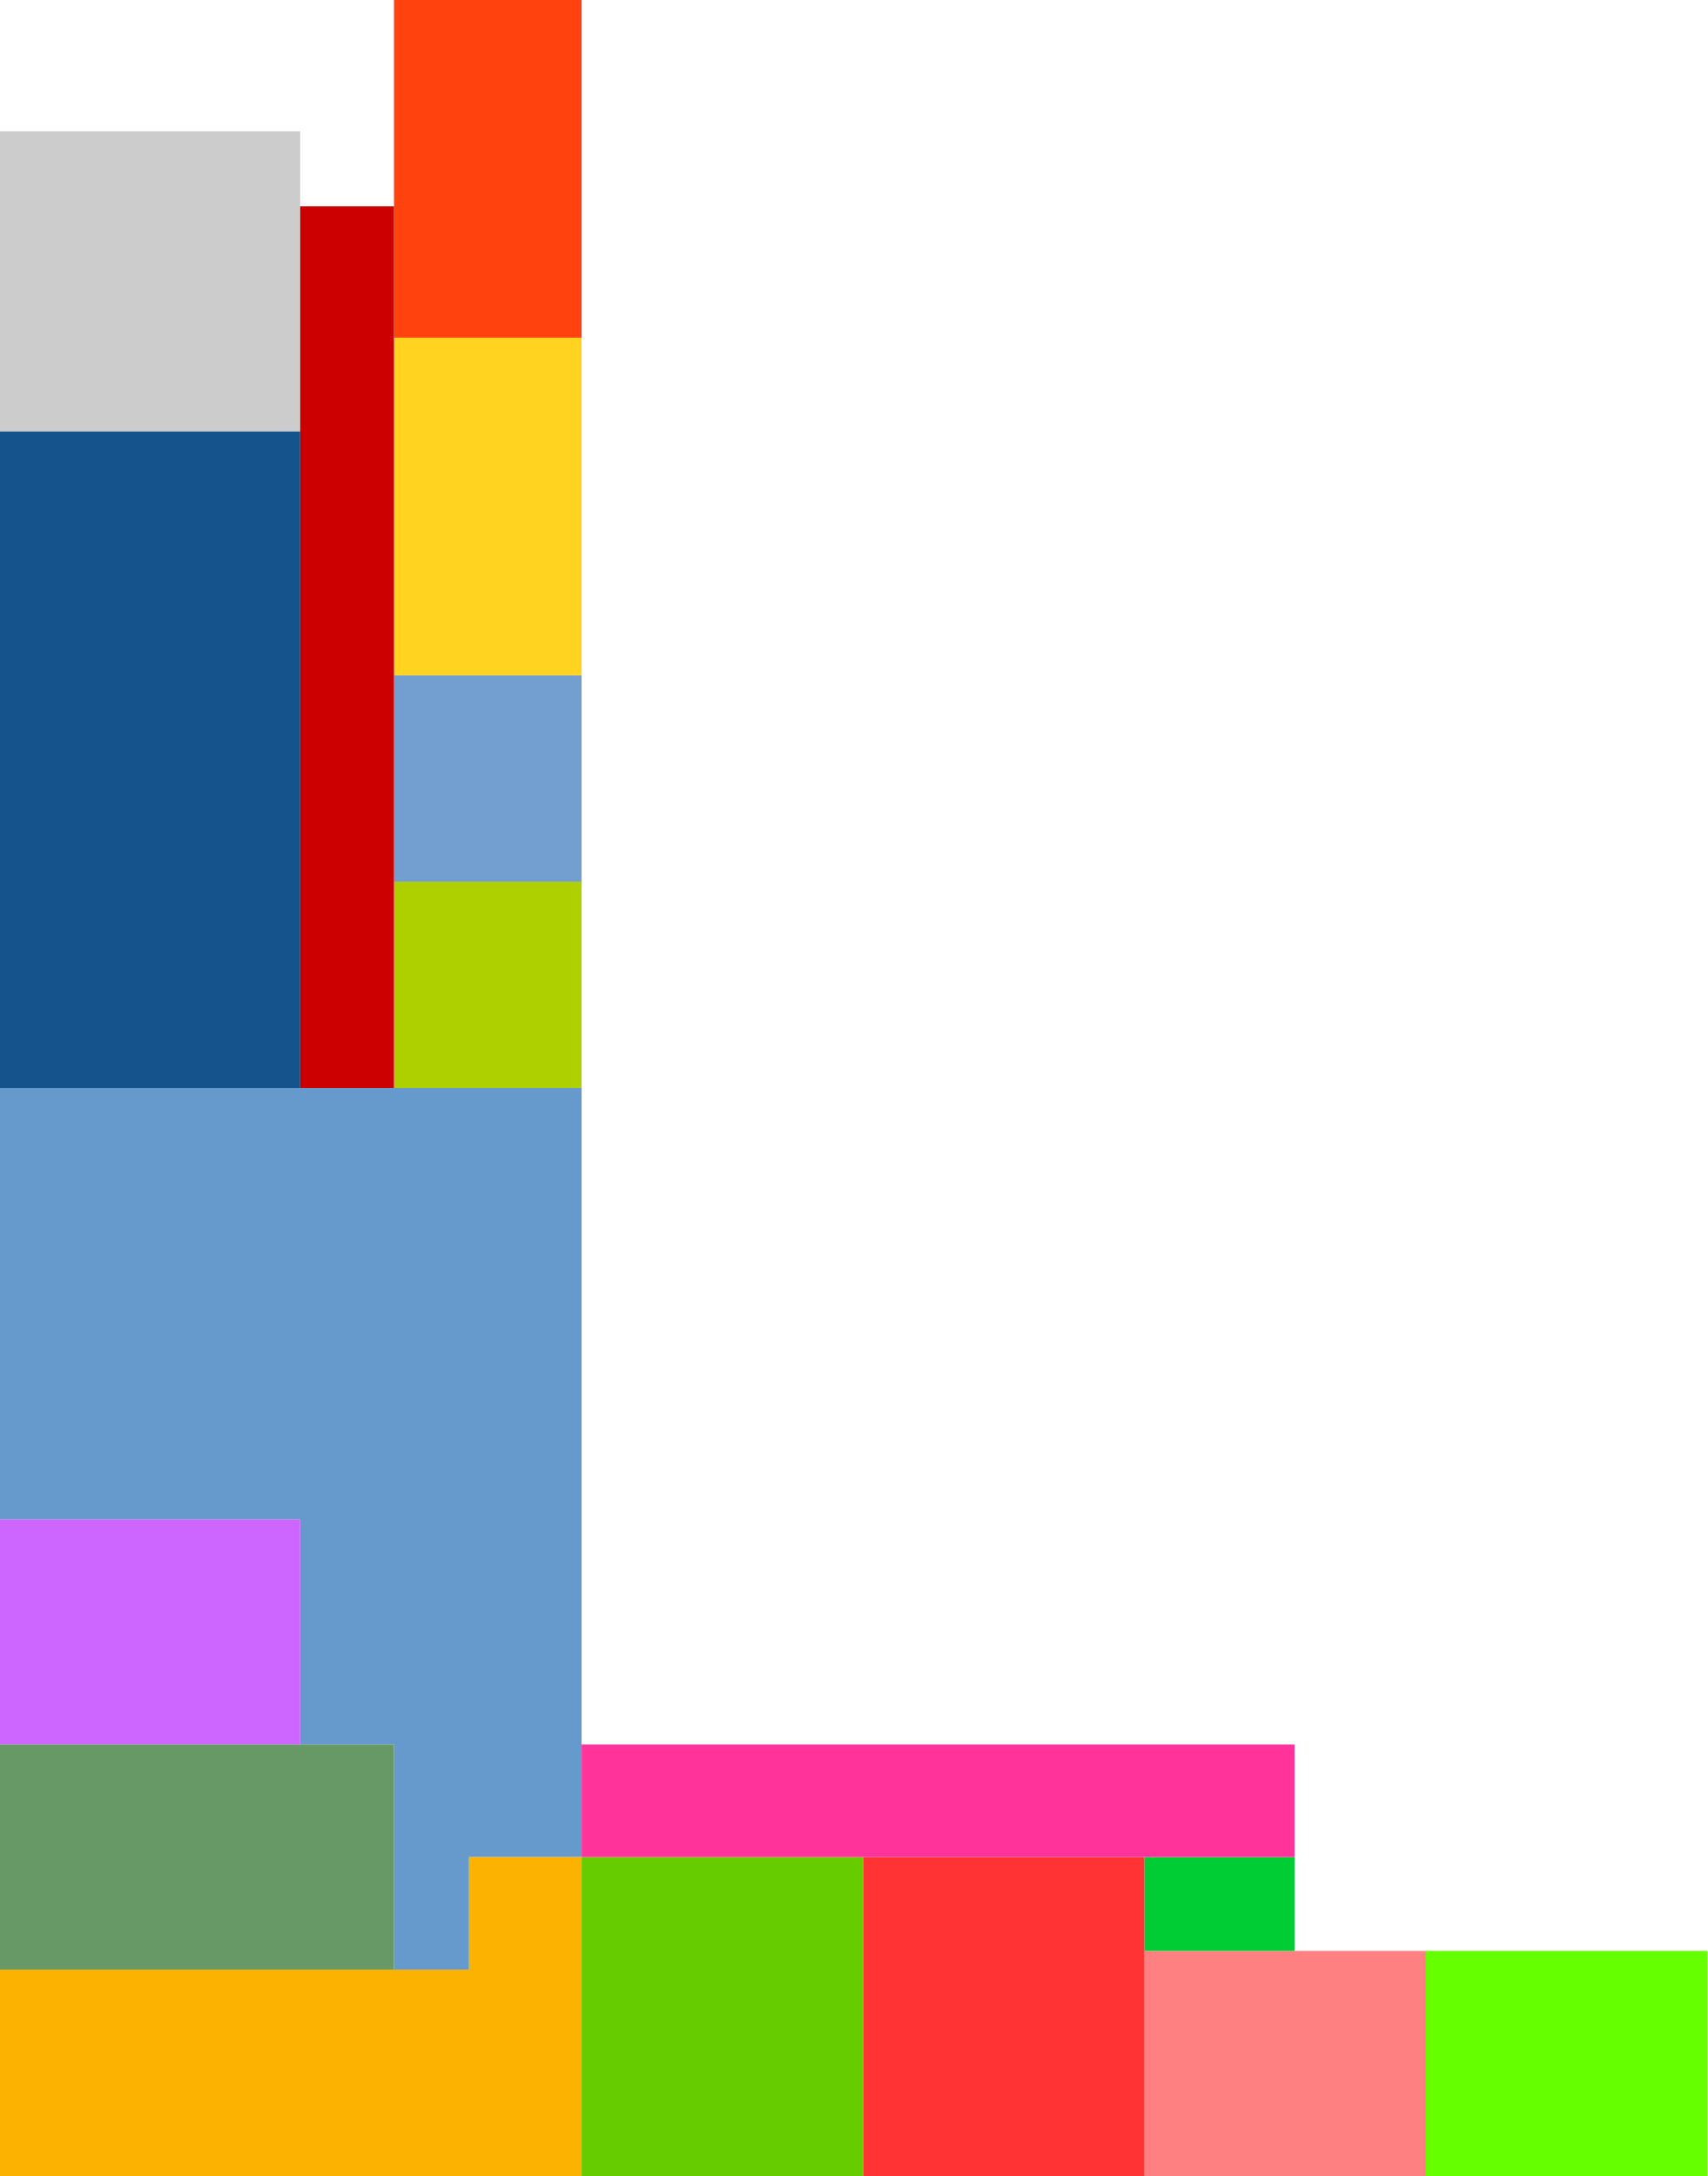
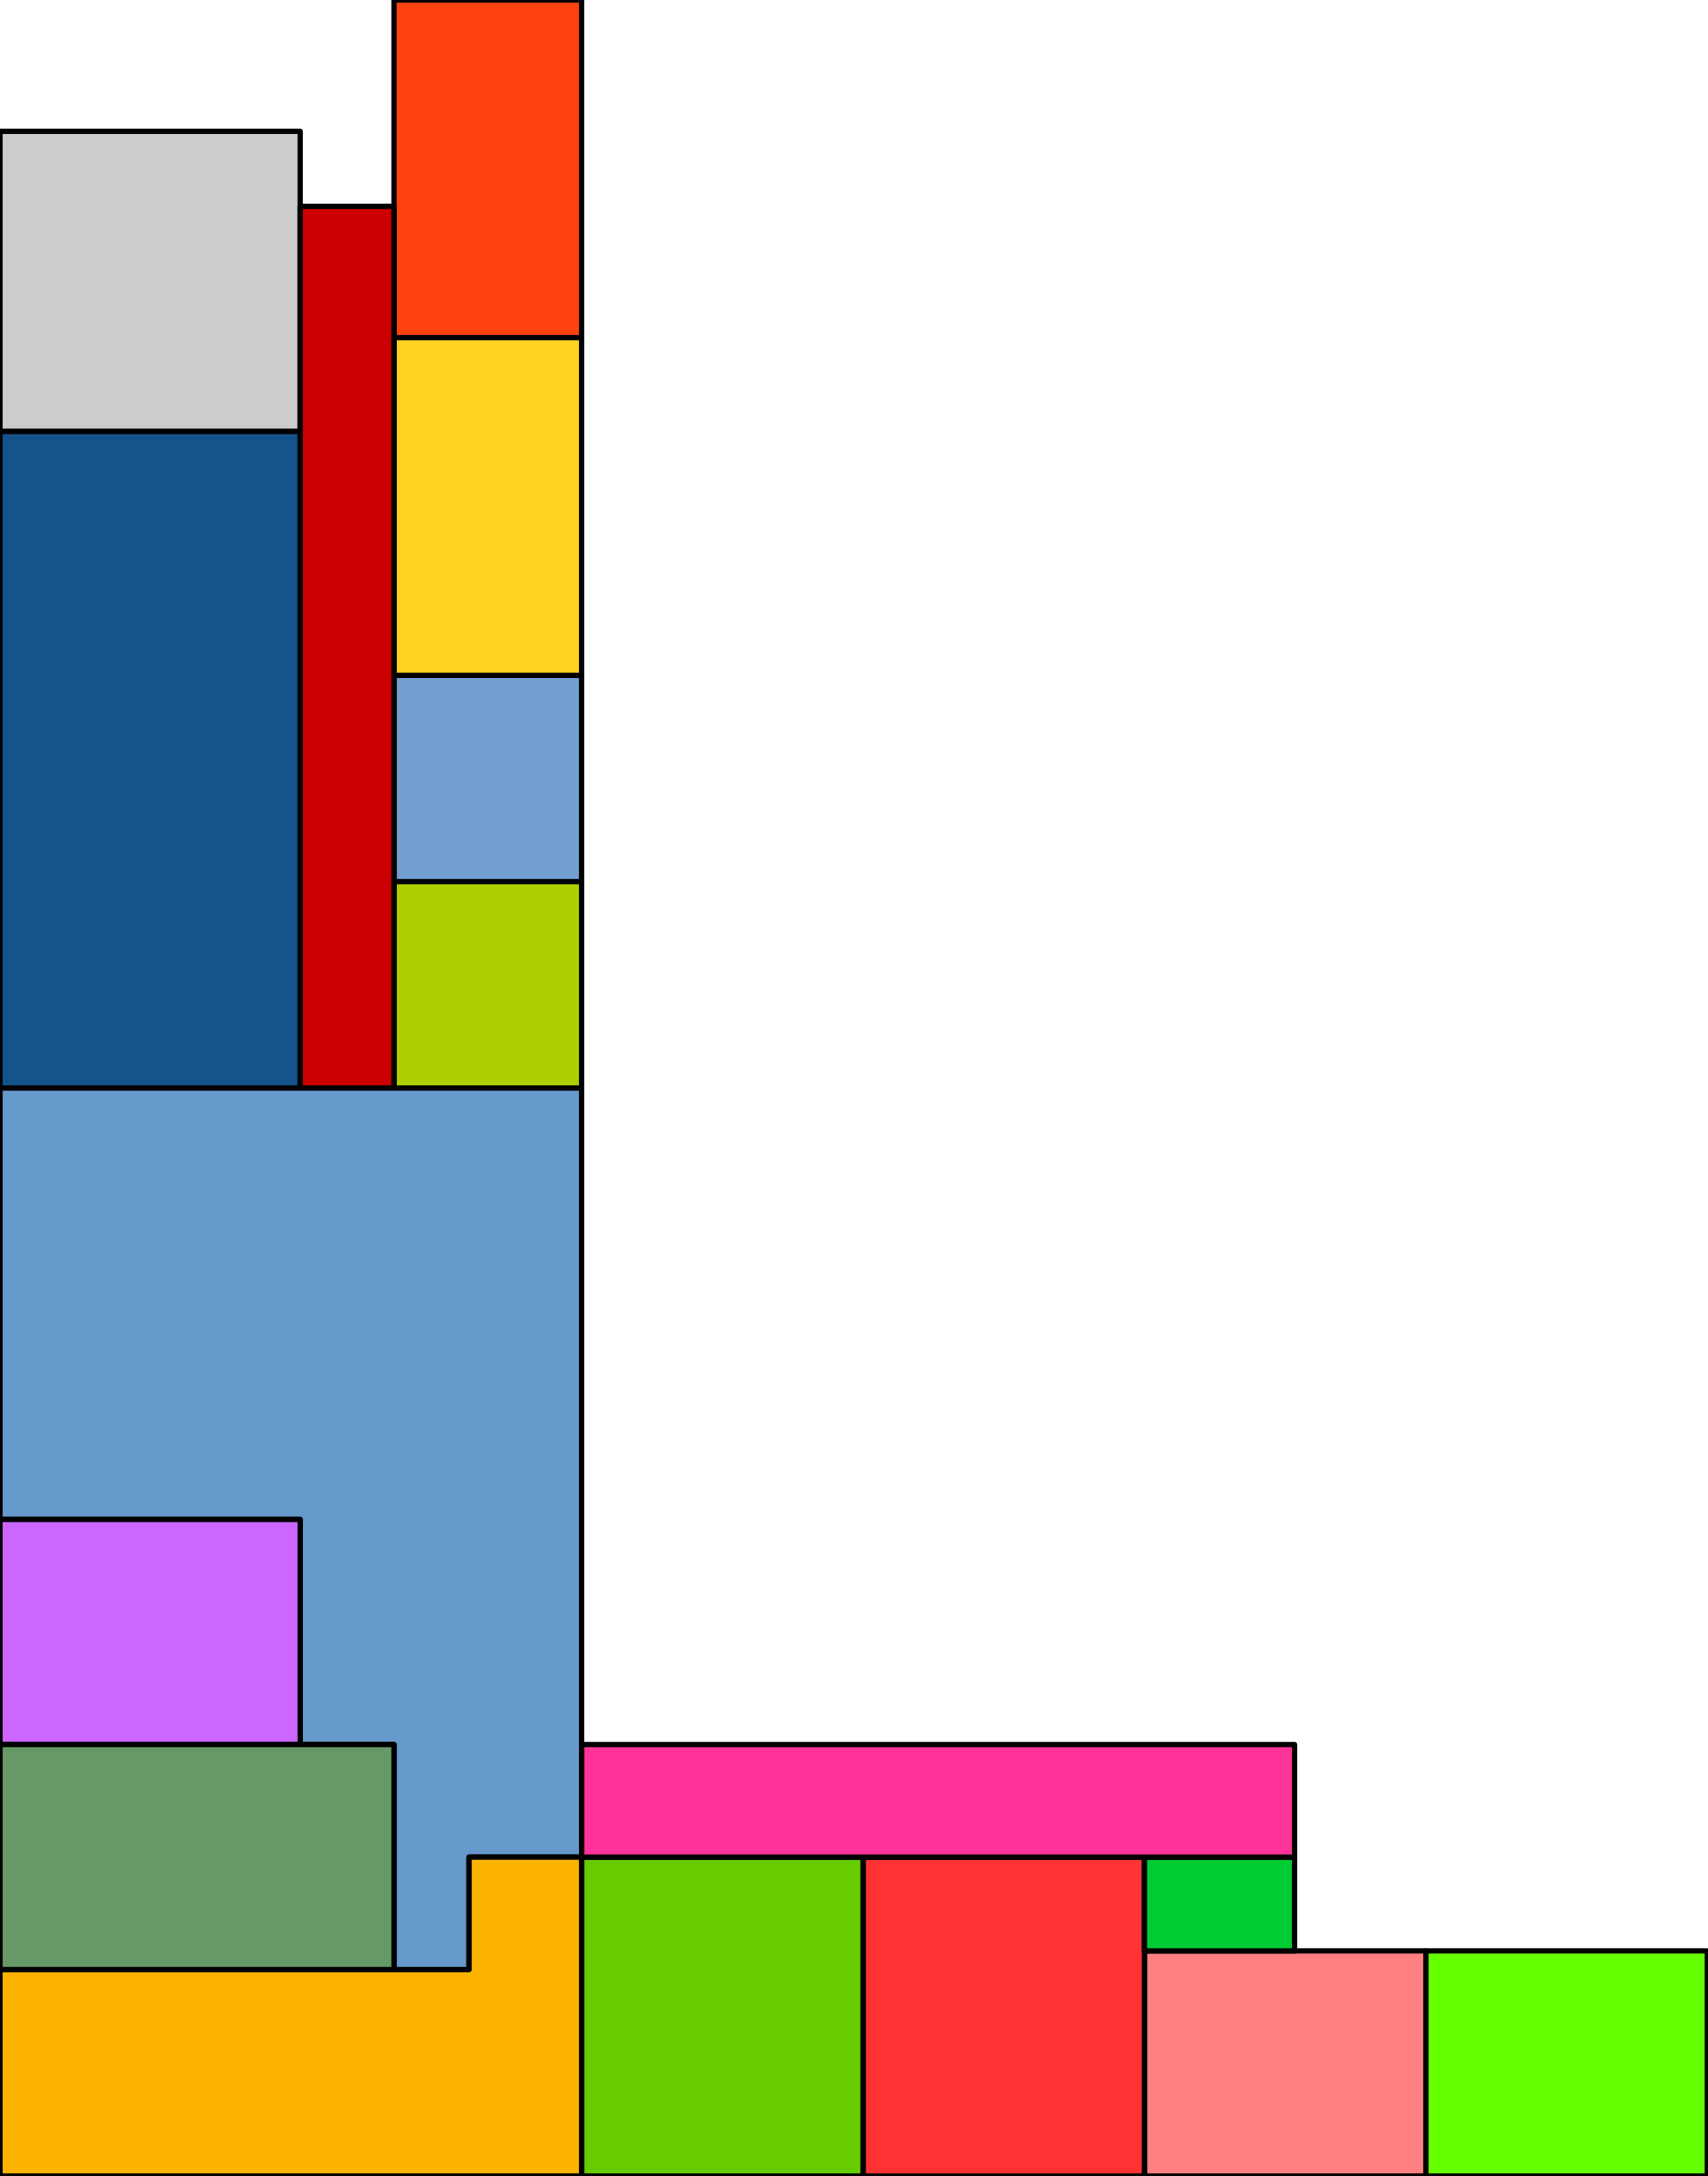
<svg xmlns="http://www.w3.org/2000/svg" xmlns:ns1="http://xml.openoffice.org/svg/export" version="1.2" width="95%" height="95%" viewBox="0 0 9099.999 11600" preserveAspectRatio="xMidYMid" clip-path="url(#presentation_clip_path)" xml:space="preserve" id="svg2" style="fill-rule:evenodd;stroke-width:28.222;stroke-linejoin:round">
  <defs class="ClipPathGroup" id="defs4">
    <clipPath id="presentation_clip_path" clipPathUnits="userSpaceOnUse">
      <rect x="0" y="0" width="21000" height="29700" id="rect7" />
    </clipPath>
  </defs>
  <defs class="TextShapeIndex" id="defs9">
    <g ns1:slide="id1" ns1:id-list="id3 id4 id5 id6 id7 id8 id9 id10 id11 id12 id13 id14 id15 id16 id17 id18 id19" id="g11" />
  </defs>
  <defs class="EmbeddedBulletChars" id="defs13">
    <g id="bullet-char-template(57356)" transform="scale(4.8828125e-4,-4.8828125e-4)">
      <path d="M 580,1141 1163,571 580,0 -4,571 580,1141 z" id="path16" />
    </g>
    <g id="bullet-char-template(57354)" transform="scale(4.8828125e-4,-4.8828125e-4)">
      <path d="m 8,1128 1129,0 L 1137,0 8,0 8,1128 z" id="path19" />
    </g>
    <g id="bullet-char-template(10146)" transform="scale(4.8828125e-4,-4.8828125e-4)">
      <path d="M 174,0 602,739 174,1481 1456,739 174,0 z m 1184,739 -1049,607 350,-607 699,0 z" id="path22" />
    </g>
    <g id="bullet-char-template(10132)" transform="scale(4.8828125e-4,-4.8828125e-4)">
      <path d="M 2015,739 1276,0 717,0 l 543,543 -1086,0 0,393 1086,0 -543,545 557,0 741,-742 z" id="path25" />
    </g>
    <g id="bullet-char-template(10007)" transform="scale(4.8828125e-4,-4.8828125e-4)">
      <path d="m 0,-2 c -7,16 -16,29 -25,39 l 381,530 c -94,256 -141,385 -141,387 0,25 13,38 40,38 9,0 21,-2 34,-5 21,4 42,12 65,25 l 27,-13 111,-251 280,301 64,-25 24,25 c 21,-10 41,-24 62,-43 C 886,937 835,863 770,784 769,783 710,716 594,584 L 774,223 c 0,-27 -21,-55 -63,-84 l 16,-20 C 717,90 699,76 672,76 641,76 570,178 457,381 L 164,-76 c -22,-34 -53,-51 -92,-51 -42,0 -63,17 -64,51 -7,9 -10,24 -10,44 0,9 1,19 2,30 z" id="path28" />
    </g>
    <g id="bullet-char-template(10004)" transform="scale(4.8828125e-4,-4.8828125e-4)">
      <path d="M 285,-33 C 182,-33 111,30 74,156 52,228 41,333 41,471 c 0,78 14,145 41,201 34,71 87,106 158,106 53,0 88,-31 106,-94 l 23,-176 c 8,-64 28,-97 59,-98 l 735,706 c 11,11 33,17 66,17 42,0 63,-15 63,-46 l 0,-122 c 0,-36 -10,-64 -30,-84 L 442,47 C 390,-6 338,-33 285,-33 z" id="path31" />
    </g>
    <g id="bullet-char-template(9679)" transform="scale(4.8828125e-4,-4.8828125e-4)">
      <path d="M 813,0 C 632,0 489,54 383,161 276,268 223,411 223,592 c 0,181 53,324 160,431 106,107 249,161 430,161 179,0 323,-54 432,-161 108,-107 162,-251 162,-431 0,-180 -54,-324 -162,-431 C 1136,54 992,0 813,0 z" id="path34" />
    </g>
    <g id="bullet-char-template(8226)" transform="scale(4.8828125e-4,-4.8828125e-4)">
      <path d="m 346,457 c -73,0 -137,26 -191,78 -54,51 -81,114 -81,188 0,73 27,136 81,188 54,52 118,78 191,78 73,0 134,-26 185,-79 51,-51 77,-114 77,-187 0,-75 -25,-137 -76,-188 -50,-52 -112,-78 -186,-78 z" id="path37" />
    </g>
    <g id="bullet-char-template(8211)" transform="scale(4.8828125e-4,-4.8828125e-4)">
      <path d="m -4,459 1139,0 0,147 -1139,0 0,-147 z" id="path40" />
    </g>
  </defs>
  <defs class="TextEmbeddedBitmaps" id="defs42" />
  <g id="g44" transform="translate(-5500,-8800)">
    <g id="id2" class="Master_Slide">
      <g id="bg-id2" class="Background" />
      <g id="bo-id2" class="BackgroundObjects" />
    </g>
  </g>
-   <g class="SlideGroup" id="g49" transform="translate(-5500,-8800)">
-     <g id="g51">
-       <g id="id1" class="Slide" clip-path="url(#presentation_clip_path)">
-         <g class="Page" id="g54">
-           <g class="com.sun.star.drawing.CustomShape" id="g56">
-             <g id="id3">
-               <path d="m 13850,20400 -750,0 0,-1200 1500,0 0,1200 -750,0 z" id="path59" style="fill:#66ff00;stroke:none" />
+   <g class="SlideGroup" id="g49" transform="translate(-5500,-8800)" style="stroke:#000000;stroke-opacity:1">
+     <g id="g51" style="stroke:#000000;stroke-opacity:1">
+       <g id="id1" class="Slide" clip-path="url(#presentation_clip_path)" style="stroke:#000000;stroke-opacity:1">
+         <g class="Page" id="g54" style="stroke:#000000;stroke-opacity:1">
+           <g class="com.sun.star.drawing.CustomShape" id="g56" style="stroke:#000000;stroke-opacity:1">
+             <g id="id3" style="stroke:#000000;stroke-opacity:1">
+               <path d="m 13850,20400 -750,0 0,-1200 1500,0 0,1200 -750,0 z" id="path59" style="fill:#66ff00;stroke:#000000;stroke-opacity:1" />
            </g>
          </g>
-           <g class="com.sun.star.drawing.CustomShape" id="g61">
-             <g id="id4">
-               <path d="m 12350,20400 -750,0 0,-1200 1500,0 0,1200 -750,0 z" id="path64" style="fill:#ff8080;stroke:none" />
+           <g class="com.sun.star.drawing.CustomShape" id="g61" style="stroke:#000000;stroke-opacity:1">
+             <g id="id4" style="stroke:#000000;stroke-opacity:1">
+               <path d="m 12350,20400 -750,0 0,-1200 1500,0 0,1200 -750,0 z" id="path64" style="fill:#ff8080;stroke:#000000;stroke-opacity:1" />
            </g>
          </g>
-           <g class="com.sun.star.drawing.CustomShape" id="g66">
-             <g id="id5">
-               <path d="m 10850,20400 -750,0 0,-1700 1500,0 0,1700 -750,0 z" id="path69" style="fill:#ff3333;stroke:none" />
+           <g class="com.sun.star.drawing.CustomShape" id="g66" style="stroke:#000000;stroke-opacity:1">
+             <g id="id5" style="stroke:#000000;stroke-opacity:1">
+               <path d="m 10850,20400 -750,0 0,-1700 1500,0 0,1700 -750,0 z" id="path69" style="fill:#ff3333;stroke:#000000;stroke-opacity:1" />
            </g>
          </g>
-           <g class="com.sun.star.drawing.CustomShape" id="g71">
-             <g id="id6">
-               <path d="m 9350,20400 -750,0 0,-1700 1500,0 0,1700 -750,0 z" id="path74" style="fill:#66cc00;stroke:none" />
+           <g class="com.sun.star.drawing.CustomShape" id="g71" style="stroke:#000000;stroke-opacity:1">
+             <g id="id6" style="stroke:#000000;stroke-opacity:1">
+               <path d="m 9350,20400 -750,0 0,-1700 1500,0 0,1700 -750,0 z" id="path74" style="fill:#66cc00;stroke:#000000;stroke-opacity:1" />
            </g>
          </g>
-           <g class="com.sun.star.drawing.CustomShape" id="g76">
-             <g id="id7">
-               <path d="m 12000,19200 -400,0 0,-500 800,0 0,500 -400,0 z" id="path79" style="fill:#00cc33;stroke:none" />
+           <g class="com.sun.star.drawing.CustomShape" id="g76" style="stroke:#000000;stroke-opacity:1">
+             <g id="id7" style="stroke:#000000;stroke-opacity:1">
+               <path d="m 12000,19200 -400,0 0,-500 800,0 0,500 -400,0 z" id="path79" style="fill:#00cc33;stroke:#000000;stroke-opacity:1" />
            </g>
          </g>
-           <g class="com.sun.star.drawing.CustomShape" id="g81">
-             <g id="id8">
-               <path d="m 10500,18700 -1900,0 0,-600 3800,0 0,600 -1900,0 z" id="path84" style="fill:#ff3399;stroke:none" />
+           <g class="com.sun.star.drawing.CustomShape" id="g81" style="stroke:#000000;stroke-opacity:1">
+             <g id="id8" style="stroke:#000000;stroke-opacity:1">
+               <path d="m 10500,18700 -1900,0 0,-600 3800,0 0,600 -1900,0 z" id="path84" style="fill:#ff3399;stroke:#000000;stroke-opacity:1" />
            </g>
          </g>
-           <g class="com.sun.star.drawing.PolyPolygonShape" id="g86">
-             <g id="id9">
-               <path d="m 5500,16900 0,-2300 3100,0 0,4100 -600,0 0,600 -400,0 0,-1200 -500,0 0,-1200 -1600,0 z" id="path89" style="fill:#6699cc;stroke:none" />
+           <g class="com.sun.star.drawing.PolyPolygonShape" id="g86" style="stroke:#000000;stroke-opacity:1">
+             <g id="id9" style="stroke:#000000;stroke-opacity:1">
+               <path d="m 5500,16900 0,-2300 3100,0 0,4100 -600,0 0,600 -400,0 0,-1200 -500,0 0,-1200 -1600,0 z" id="path89" style="fill:#6699cc;stroke:#000000;stroke-opacity:1" />
            </g>
          </g>
-           <g class="com.sun.star.drawing.CustomShape" id="g91">
-             <g id="id10">
-               <path d="m 6300,18100 -800,0 0,-1200 1600,0 0,1200 -800,0 z" id="path94" style="fill:#cc66ff;stroke:none" />
+           <g class="com.sun.star.drawing.CustomShape" id="g91" style="stroke:#000000;stroke-opacity:1">
+             <g id="id10" style="stroke:#000000;stroke-opacity:1">
+               <path d="m 6300,18100 -800,0 0,-1200 1600,0 0,1200 -800,0 z" id="path94" style="fill:#cc66ff;stroke:#000000;stroke-opacity:1" />
            </g>
          </g>
-           <g class="com.sun.star.drawing.CustomShape" id="g96">
-             <g id="id11">
-               <path d="m 8100,14600 -500,0 0,-1100 1000,0 0,1100 -500,0 z" id="path99" style="fill:#aecf00;stroke:none" />
+           <g class="com.sun.star.drawing.CustomShape" id="g96" style="stroke:#000000;stroke-opacity:1">
+             <g id="id11" style="stroke:#000000;stroke-opacity:1">
+               <path d="m 8100,14600 -500,0 0,-1100 1000,0 0,1100 -500,0 z" id="path99" style="fill:#aecf00;stroke:#000000;stroke-opacity:1" />
            </g>
          </g>
-           <g class="com.sun.star.drawing.CustomShape" id="g101">
-             <g id="id12">
-               <path d="m 8100,13500 -500,0 0,-1100 1000,0 0,1100 -500,0 z" id="path104" style="fill:#729fcf;stroke:none" />
+           <g class="com.sun.star.drawing.CustomShape" id="g101" style="stroke:#000000;stroke-opacity:1">
+             <g id="id12" style="stroke:#000000;stroke-opacity:1">
+               <path d="m 8100,13500 -500,0 0,-1100 1000,0 0,1100 -500,0 z" id="path104" style="fill:#729fcf;stroke:#000000;stroke-opacity:1" />
            </g>
          </g>
-           <g class="com.sun.star.drawing.CustomShape" id="g106">
-             <g id="id13">
-               <path d="m 8100,12400 -500,0 0,-1800 1000,0 0,1800 -500,0 z" id="path109" style="fill:#ffd320;stroke:none" />
+           <g class="com.sun.star.drawing.CustomShape" id="g106" style="stroke:#000000;stroke-opacity:1">
+             <g id="id13" style="stroke:#000000;stroke-opacity:1">
+               <path d="m 8100,12400 -500,0 0,-1800 1000,0 0,1800 -500,0 z" id="path109" style="fill:#ffd320;stroke:#000000;stroke-opacity:1" />
            </g>
          </g>
-           <g class="com.sun.star.drawing.CustomShape" id="g111">
-             <g id="id14">
-               <path d="m 8100,10600 -500,0 0,-1800 1000,0 0,1800 -500,0 z" id="path114" style="fill:#ff420e;stroke:none" />
+           <g class="com.sun.star.drawing.CustomShape" id="g111" style="stroke:#000000;stroke-opacity:1">
+             <g id="id14" style="stroke:#000000;stroke-opacity:1">
+               <path d="m 8100,10600 -500,0 0,-1800 1000,0 0,1800 -500,0 z" id="path114" style="fill:#ff420e;stroke:#000000;stroke-opacity:1" />
            </g>
          </g>
-           <g class="com.sun.star.drawing.CustomShape" id="g116">
-             <g id="id15">
-               <path d="m 6300,11100 -800,0 0,-1600 1600,0 0,1600 -800,0 z" id="path119" style="fill:#cccccc;stroke:none" />
+           <g class="com.sun.star.drawing.CustomShape" id="g116" style="stroke:#000000;stroke-opacity:1">
+             <g id="id15" style="stroke:#000000;stroke-opacity:1">
+               <path d="m 6300,11100 -800,0 0,-1600 1600,0 0,1600 -800,0 z" id="path119" style="fill:#cccccc;stroke:#000000;stroke-opacity:1" />
            </g>
          </g>
-           <g class="com.sun.star.drawing.CustomShape" id="g121">
-             <g id="id16">
-               <path d="m 6300,14600 -800,0 0,-3500 1600,0 0,3500 -800,0 z" id="path124" style="fill:#14538b;stroke:none" />
+           <g class="com.sun.star.drawing.CustomShape" id="g121" style="stroke:#000000;stroke-opacity:1">
+             <g id="id16" style="stroke:#000000;stroke-opacity:1">
+               <path d="m 6300,14600 -800,0 0,-3500 1600,0 0,3500 -800,0 z" id="path124" style="fill:#14538b;stroke:#000000;stroke-opacity:1" />
            </g>
          </g>
-           <g class="com.sun.star.drawing.CustomShape" id="g126">
-             <g id="id17">
-               <path d="m 7350,14600 -250,0 0,-4700 500,0 0,4700 -250,0 z" id="path129" style="fill:#cc0000;stroke:none" />
+           <g class="com.sun.star.drawing.CustomShape" id="g126" style="stroke:#000000;stroke-opacity:1">
+             <g id="id17" style="stroke:#000000;stroke-opacity:1">
+               <path d="m 7350,14600 -250,0 0,-4700 500,0 0,4700 -250,0 z" id="path129" style="fill:#cc0000;stroke:#000000;stroke-opacity:1" />
            </g>
          </g>
-           <g class="com.sun.star.drawing.CustomShape" id="g131">
-             <g id="id18">
-               <path d="m 6550,19300 -1050,0 0,-1200 2100,0 0,1200 -1050,0 z" id="path134" style="fill:#669966;stroke:none" />
+           <g class="com.sun.star.drawing.CustomShape" id="g131" style="stroke:#000000;stroke-opacity:1">
+             <g id="id18" style="stroke:#000000;stroke-opacity:1">
+               <path d="m 6550,19300 -1050,0 0,-1200 2100,0 0,1200 -1050,0 z" id="path134" style="fill:#669966;stroke:#000000;stroke-opacity:1" />
            </g>
          </g>
-           <g class="com.sun.star.drawing.PolyPolygonShape" id="g136">
-             <g id="id19">
-               <path d="m 5500,20400 0,-1100 2500,0 0,-600 600,0 0,1700 -3100,0 z" id="path139" style="fill:#fcb201;stroke:none" />
+           <g class="com.sun.star.drawing.PolyPolygonShape" id="g136" style="stroke:#000000;stroke-opacity:1">
+             <g id="id19" style="stroke:#000000;stroke-opacity:1">
+               <path d="m 5500,20400 0,-1100 2500,0 0,-600 600,0 0,1700 -3100,0 z" id="path139" style="fill:#fcb201;stroke:#000000;stroke-opacity:1" />
            </g>
          </g>
        </g>
      </g>
    </g>
  </g>
</svg>
